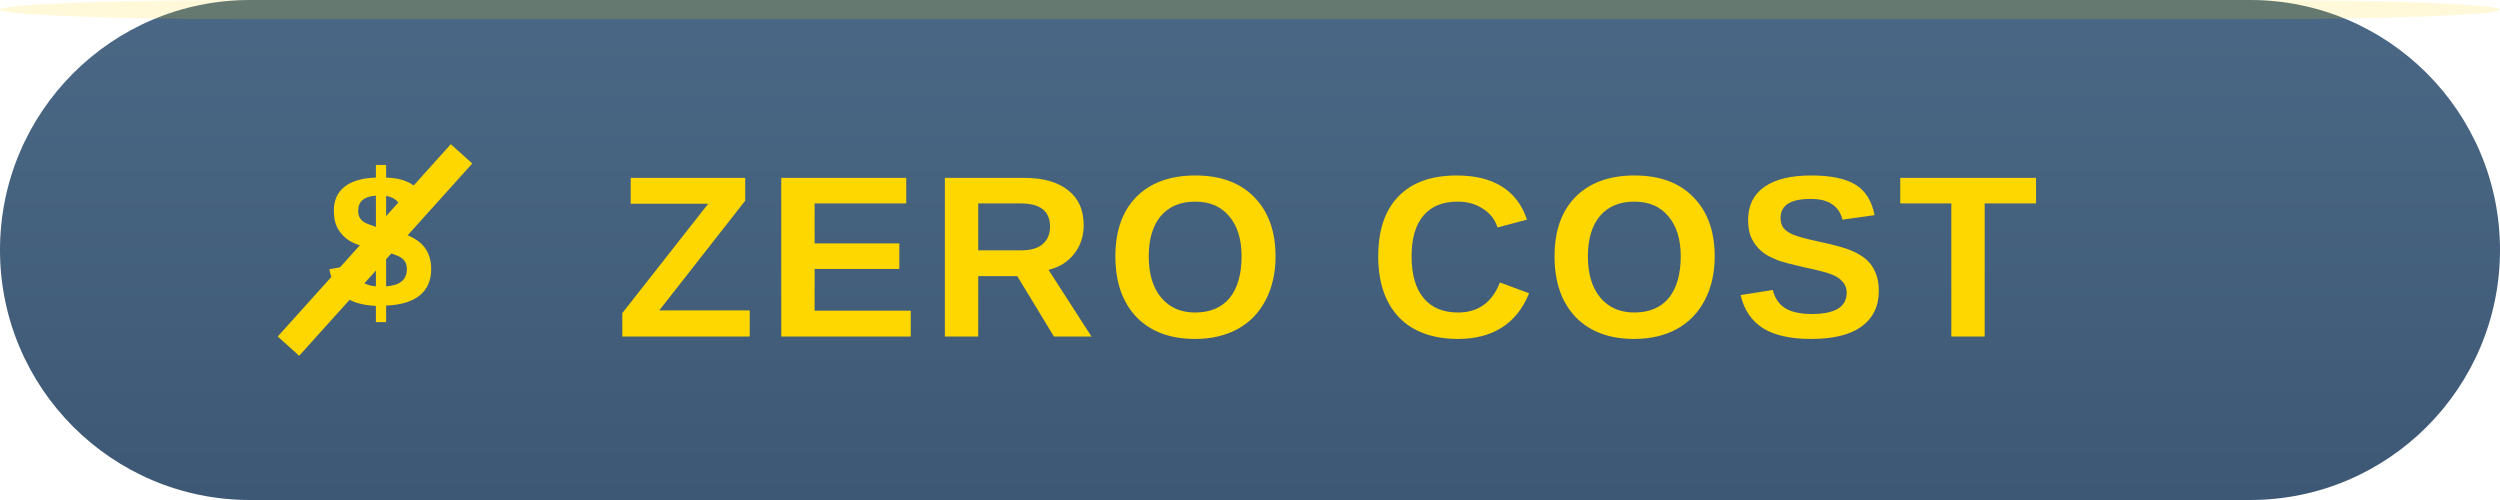
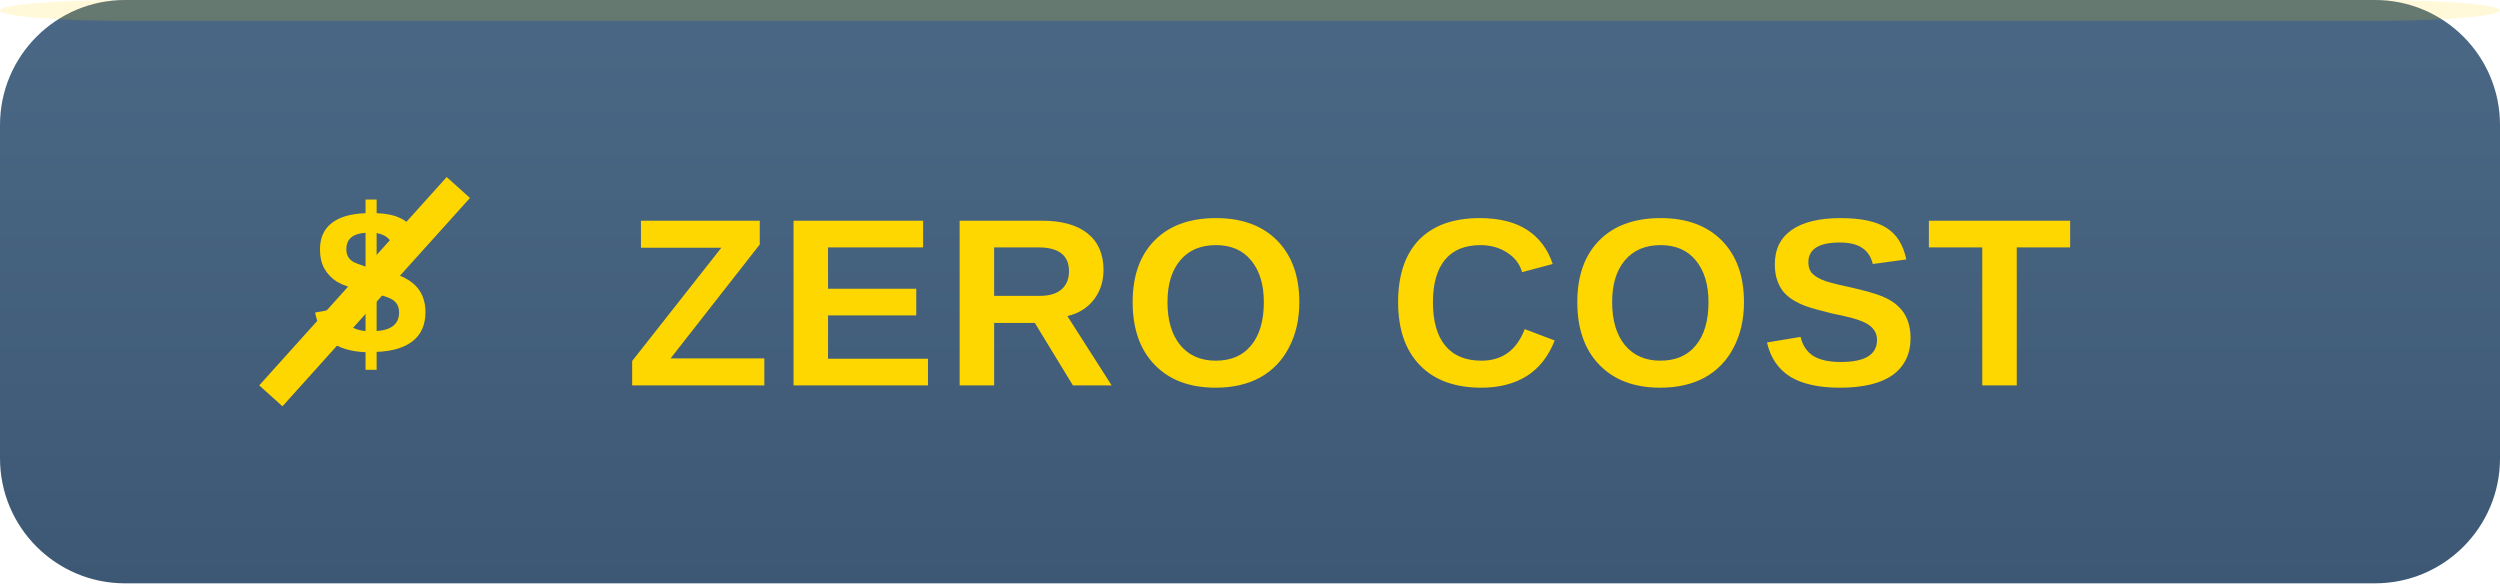
- <svg xmlns="http://www.w3.org/2000/svg" width="130" height="26">
+ <svg xmlns="http://www.w3.org/2000/svg" width="120" height="28">
  <defs>
    <linearGradient id="badgeGradient4" x1="0%" y1="0%" x2="0%" y2="100%">
      <stop offset="0%" style="stop-color:#4a6885;stop-opacity:1" />
      <stop offset="100%" style="stop-color:#3d5875;stop-opacity:1" />
    </linearGradient>
  </defs>
-   <rect width="130" height="26" rx="13" fill="url(#badgeGradient4)" />
-   <rect width="130" height="1" rx="13" fill="#FFD700" opacity="0.15" />
-   <g transform="translate(15, 8)">
+   <rect width="120" height="28" rx="6" fill="url(#badgeGradient4)" />
+   <rect width="120" height="1" rx="6" fill="#FFD700" opacity="0.15" />
+   <g transform="translate(13, 9)">
    <text x="2" y="8" font-family="Arial, sans-serif" font-size="10" font-weight="bold" fill="#FFD700">$</text>
    <line x1="0" y1="10" x2="9" y2="0" stroke="#FFD700" stroke-width="1.5" />
  </g>
-   <text x="32" y="17.5" font-family="-apple-system, BlinkMacSystemFont, 'Segoe UI', Arial, sans-serif" font-size="12" font-weight="700" fill="#FFD700" letter-spacing="0.5">ZERO COST</text>
+   <text x="30" y="18.5" font-family="-apple-system, BlinkMacSystemFont, 'Segoe UI', Arial, sans-serif" font-size="11.5" font-weight="700" fill="#FFD700" letter-spacing="0.3">ZERO COST</text>
</svg>
